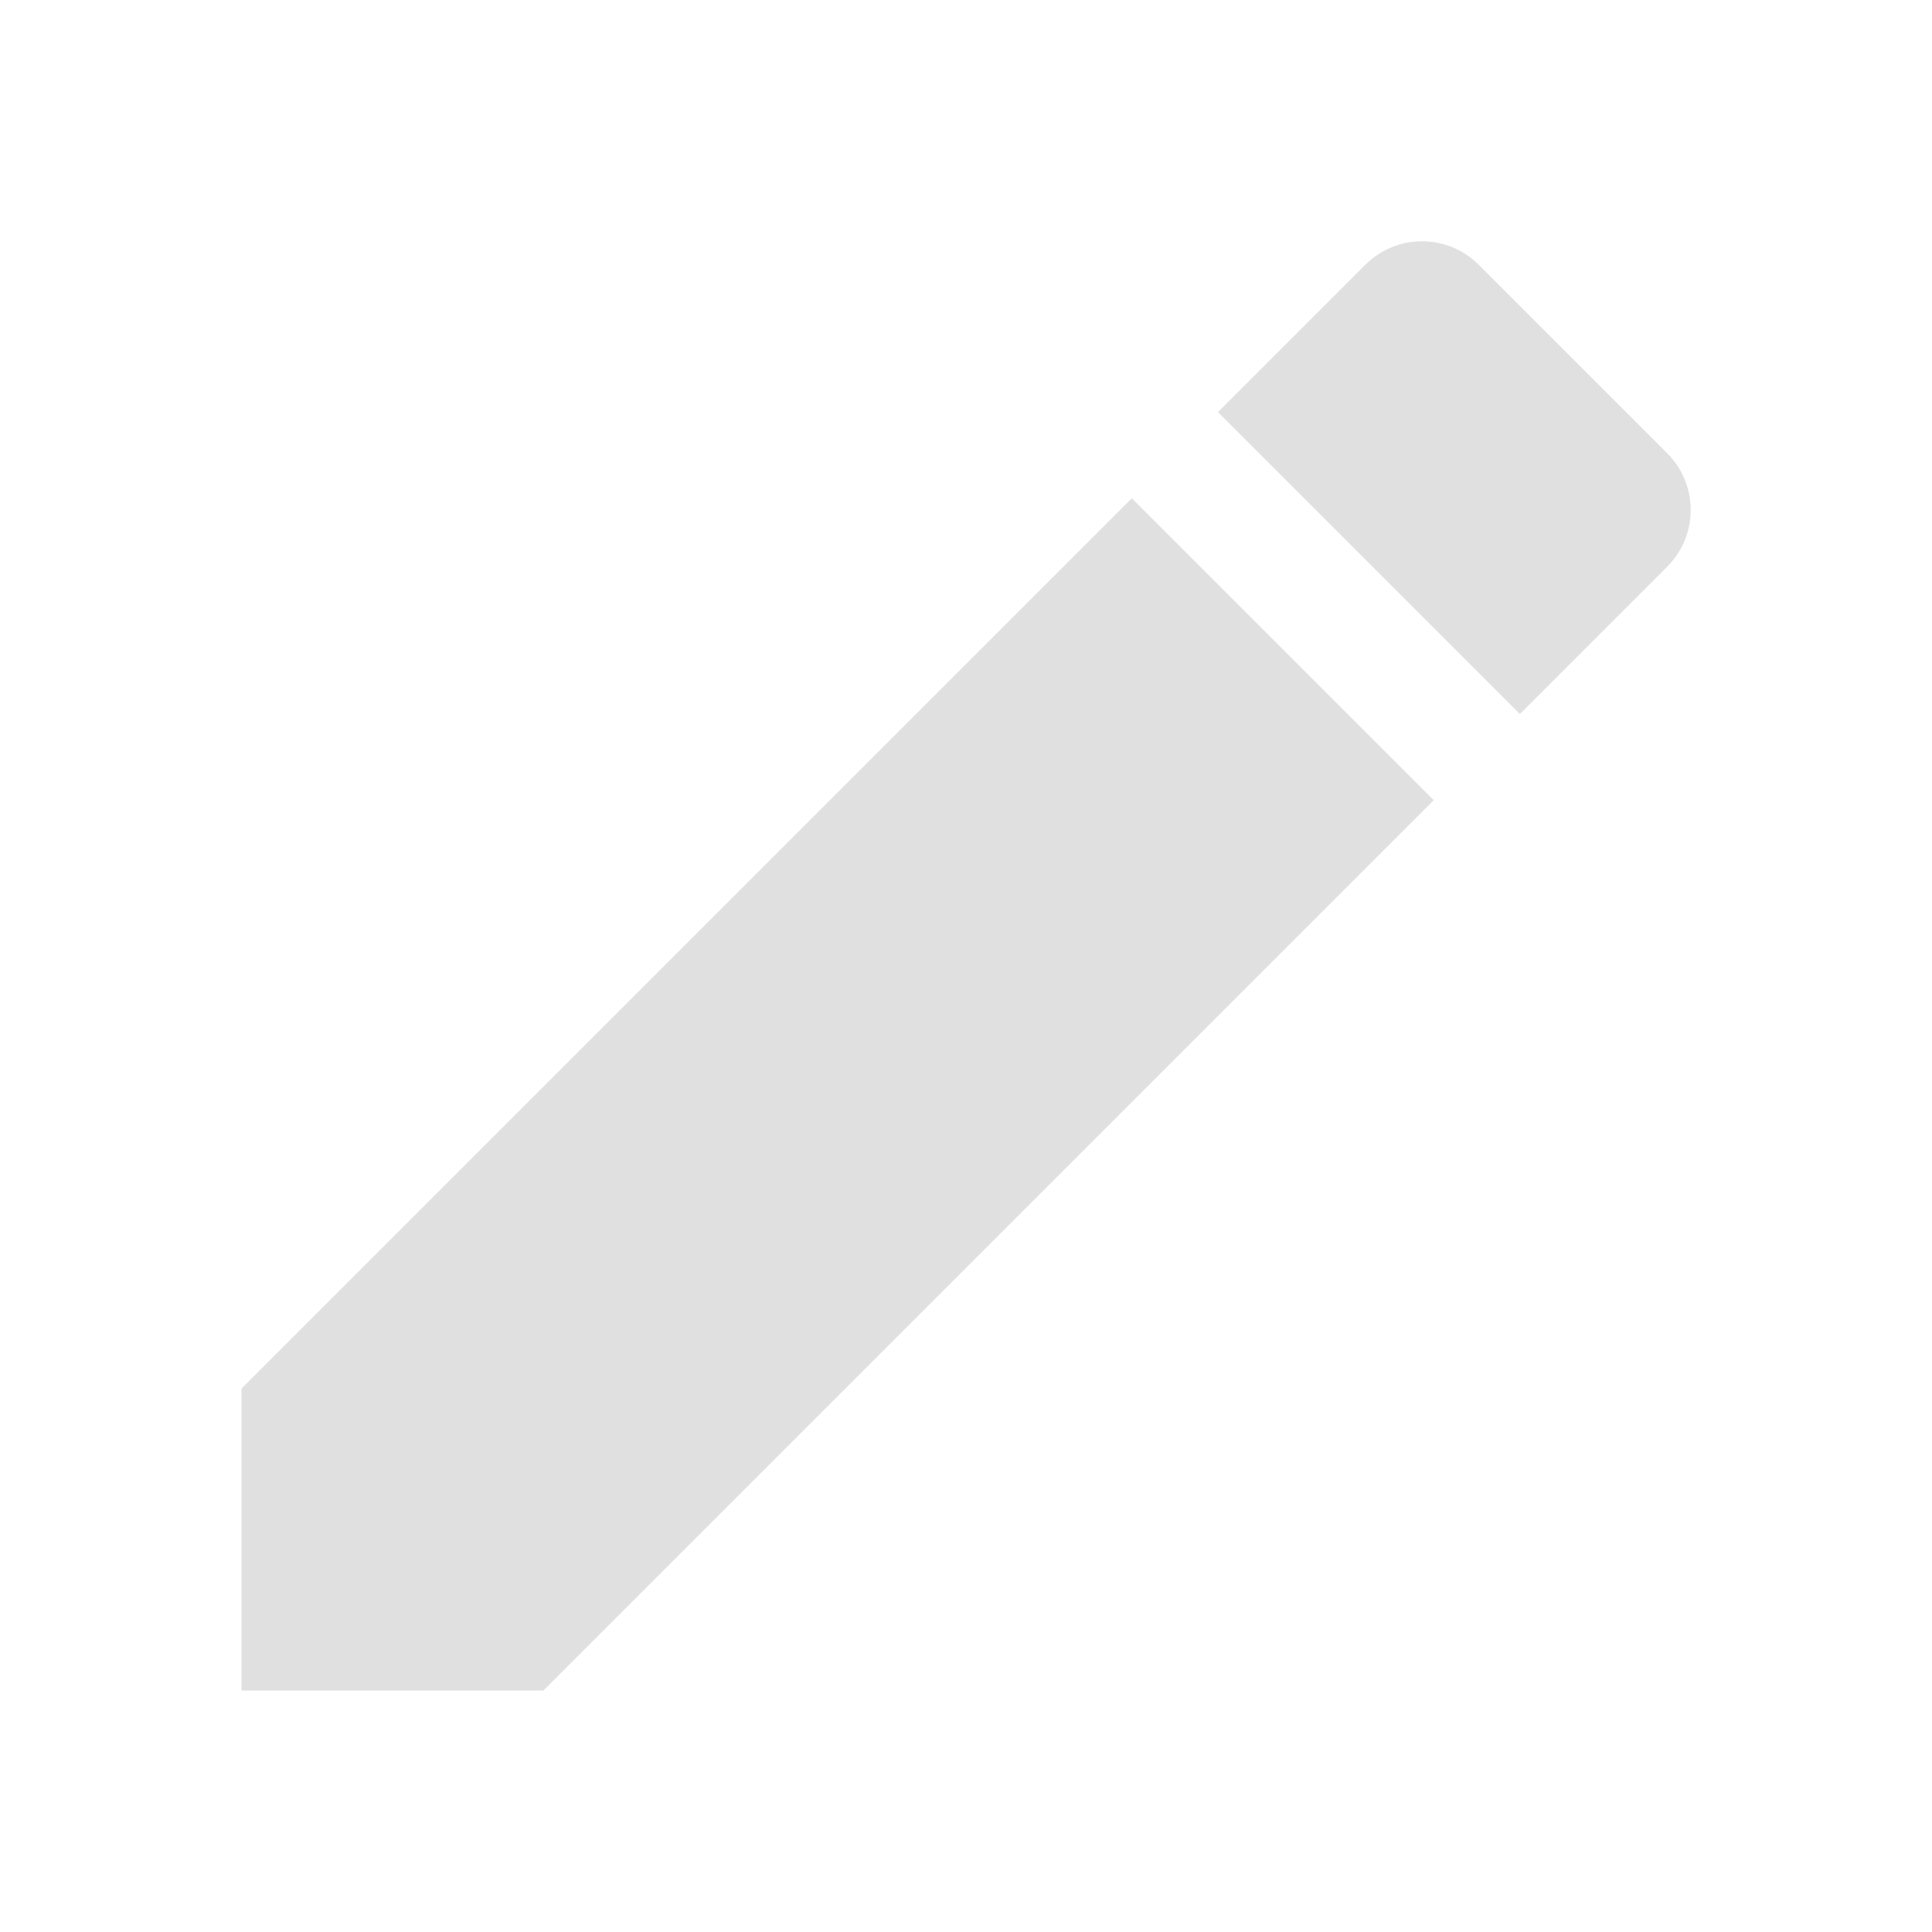
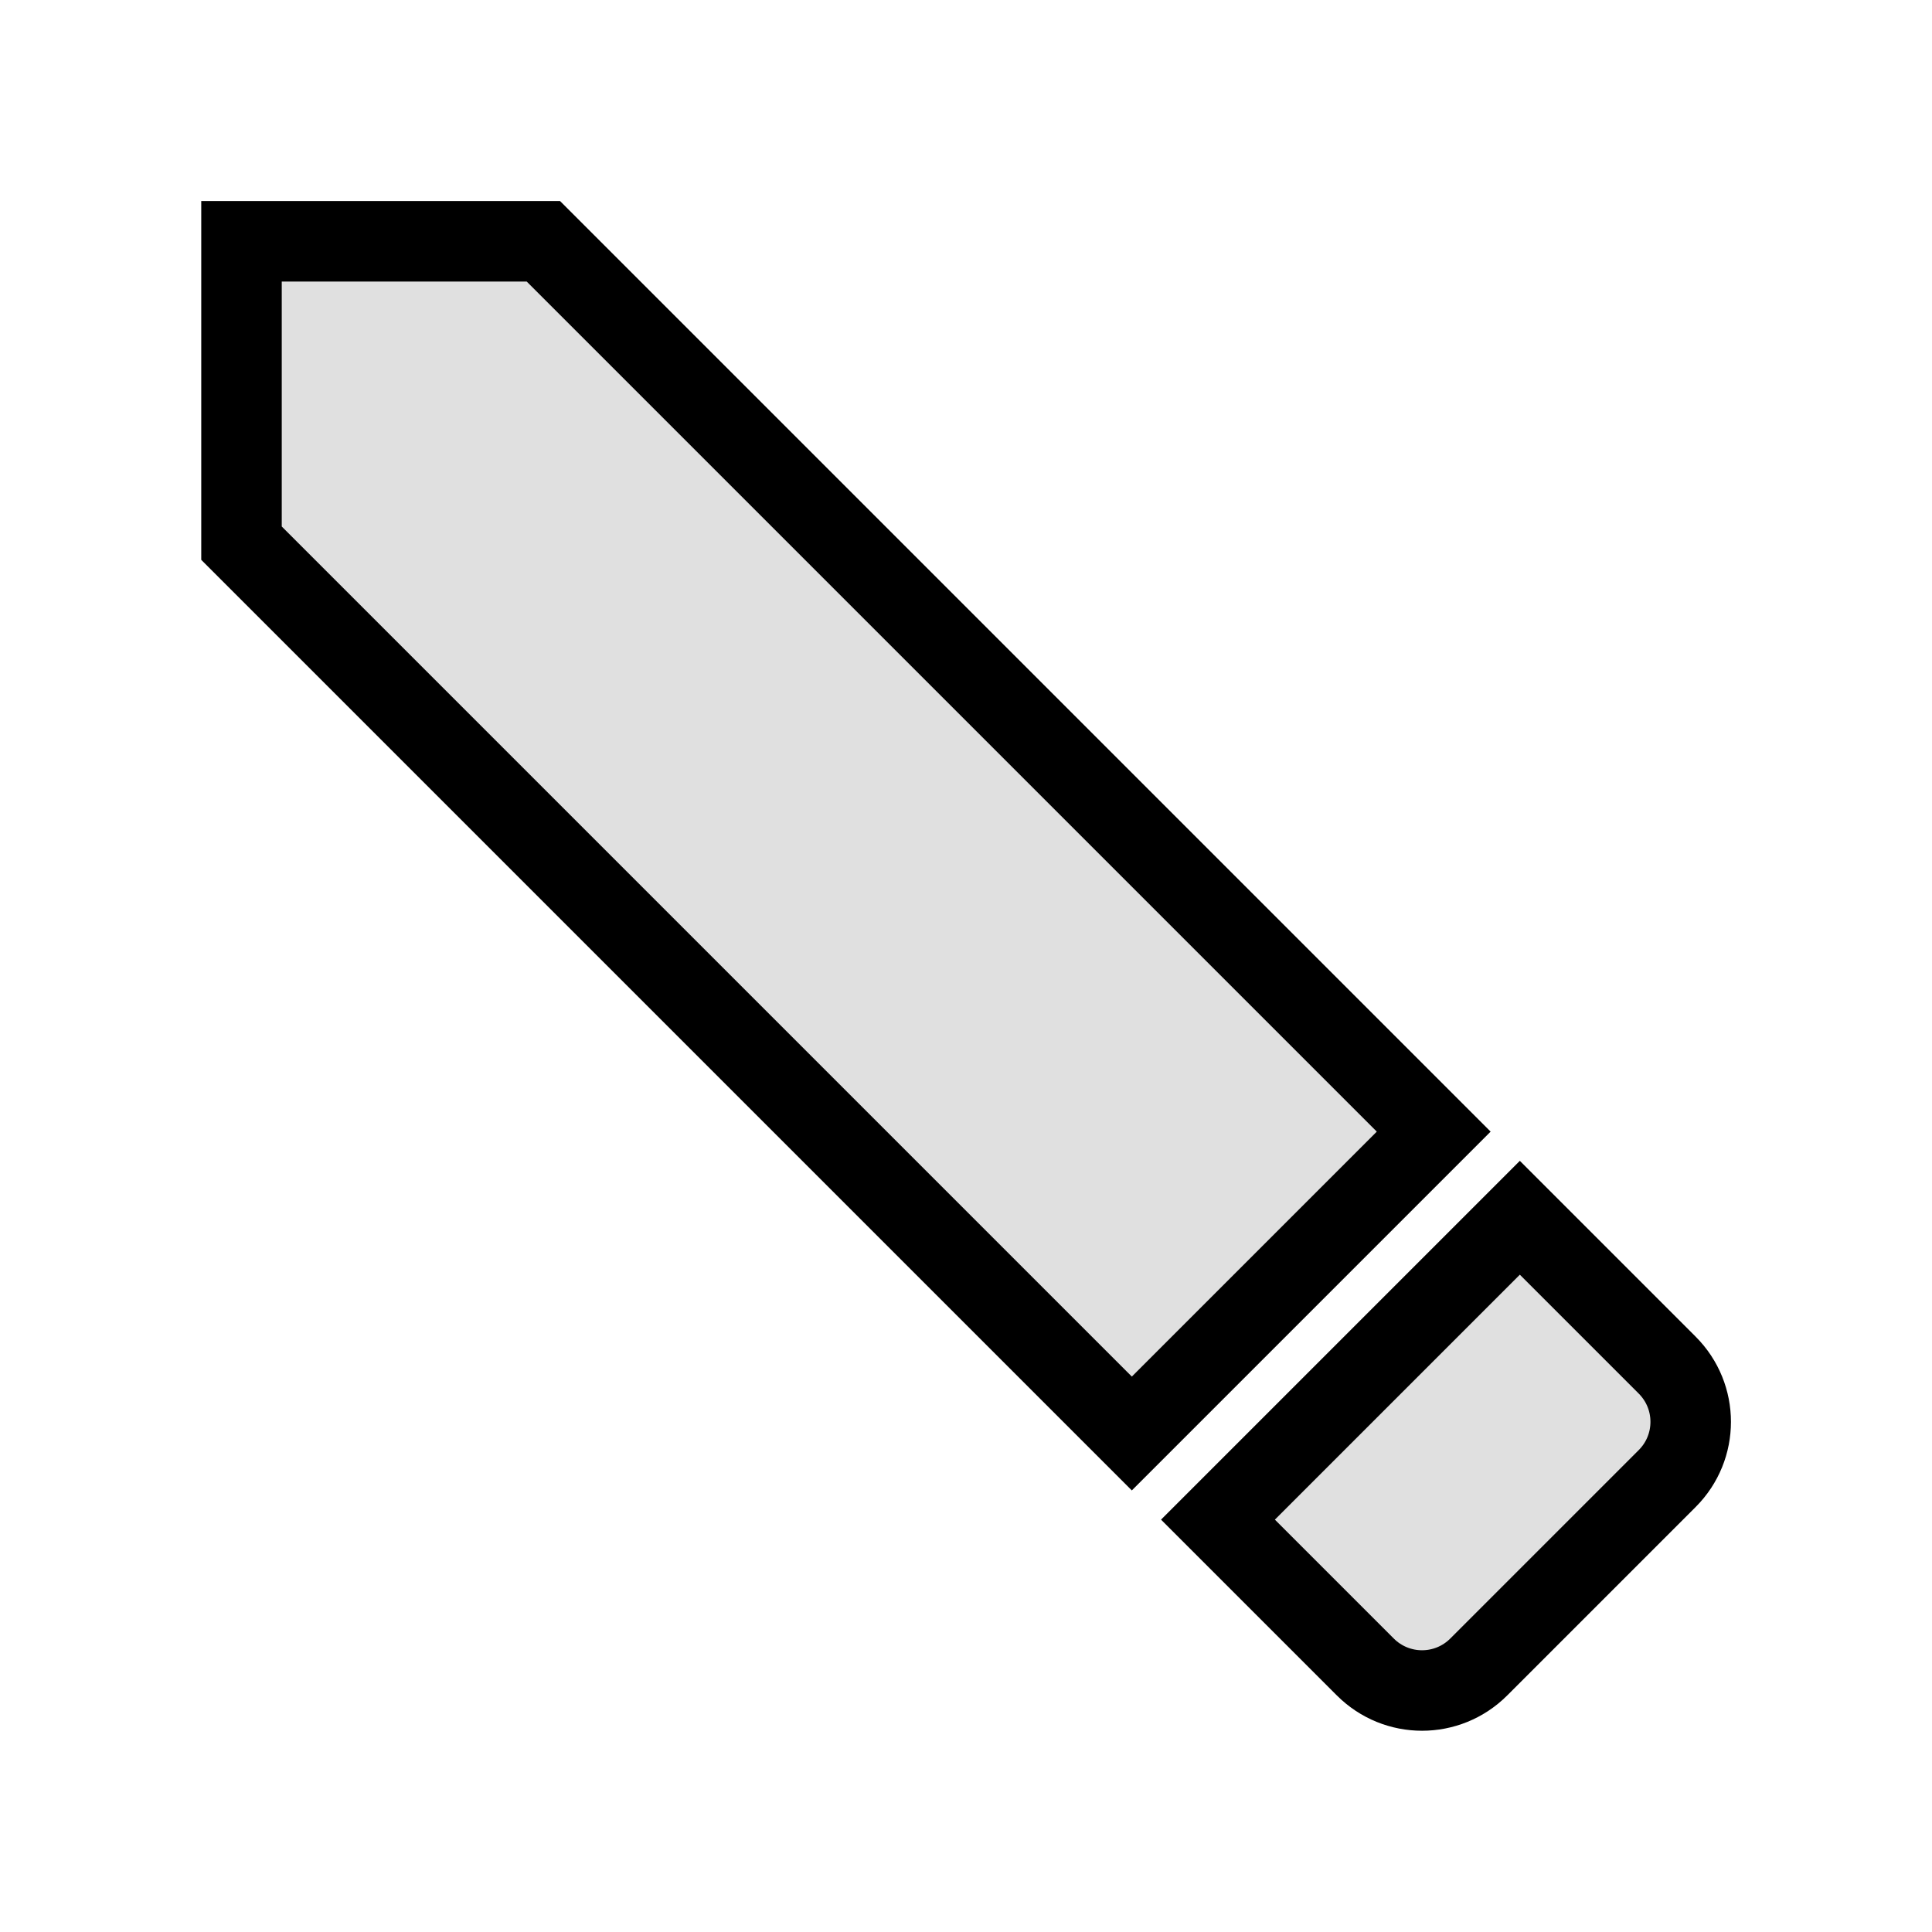
<svg xmlns="http://www.w3.org/2000/svg" width="24px" height="24px" viewBox="0 0 24 24" version="1.1">
  <defs />
  <g id="icons/pen" stroke="none" stroke-width="1" fill="none" fill-rule="evenodd">
-     <g id="edit-24px">
-       <path d="M3,17.25 L3,21 L6.75,21 L17.81,9.94 L14.06,6.19 L3,17.25 Z M20.71,7.04 C21.1,6.65 21.1,6.02 20.71,5.63 L18.37,3.29 C17.98,2.9 17.35,2.9 16.96,3.29 L15.13,5.12 L18.88,8.87 L20.71,7.04 Z" id="Shape" fill="#E0E0E0" fill-rule="nonzero" />
-       <polygon id="Shape" points="0 0 24 0 24 24 0 24" />
-     </g>
+     <path d="M3,17.25 L3,21 L6.75,21 L17.81,9.94 L14.06,6.19 L3,17.25 Z M20.71,7.04 C21.1,6.65 21.1,6.02 20.71,5.63 L18.37,3.29 C17.98,2.9 17.35,2.9 16.96,3.29 L15.13,5.12 L18.88,8.87 L20.71,7.04 Z" id="Shape" stroke="#000000" fill="#E0E0E0" fill-rule="nonzero" transform="translate(12.00125, 11.99875) rotate(90) translate(-12.00125, -11.99875) " />
  </g>
</svg>
